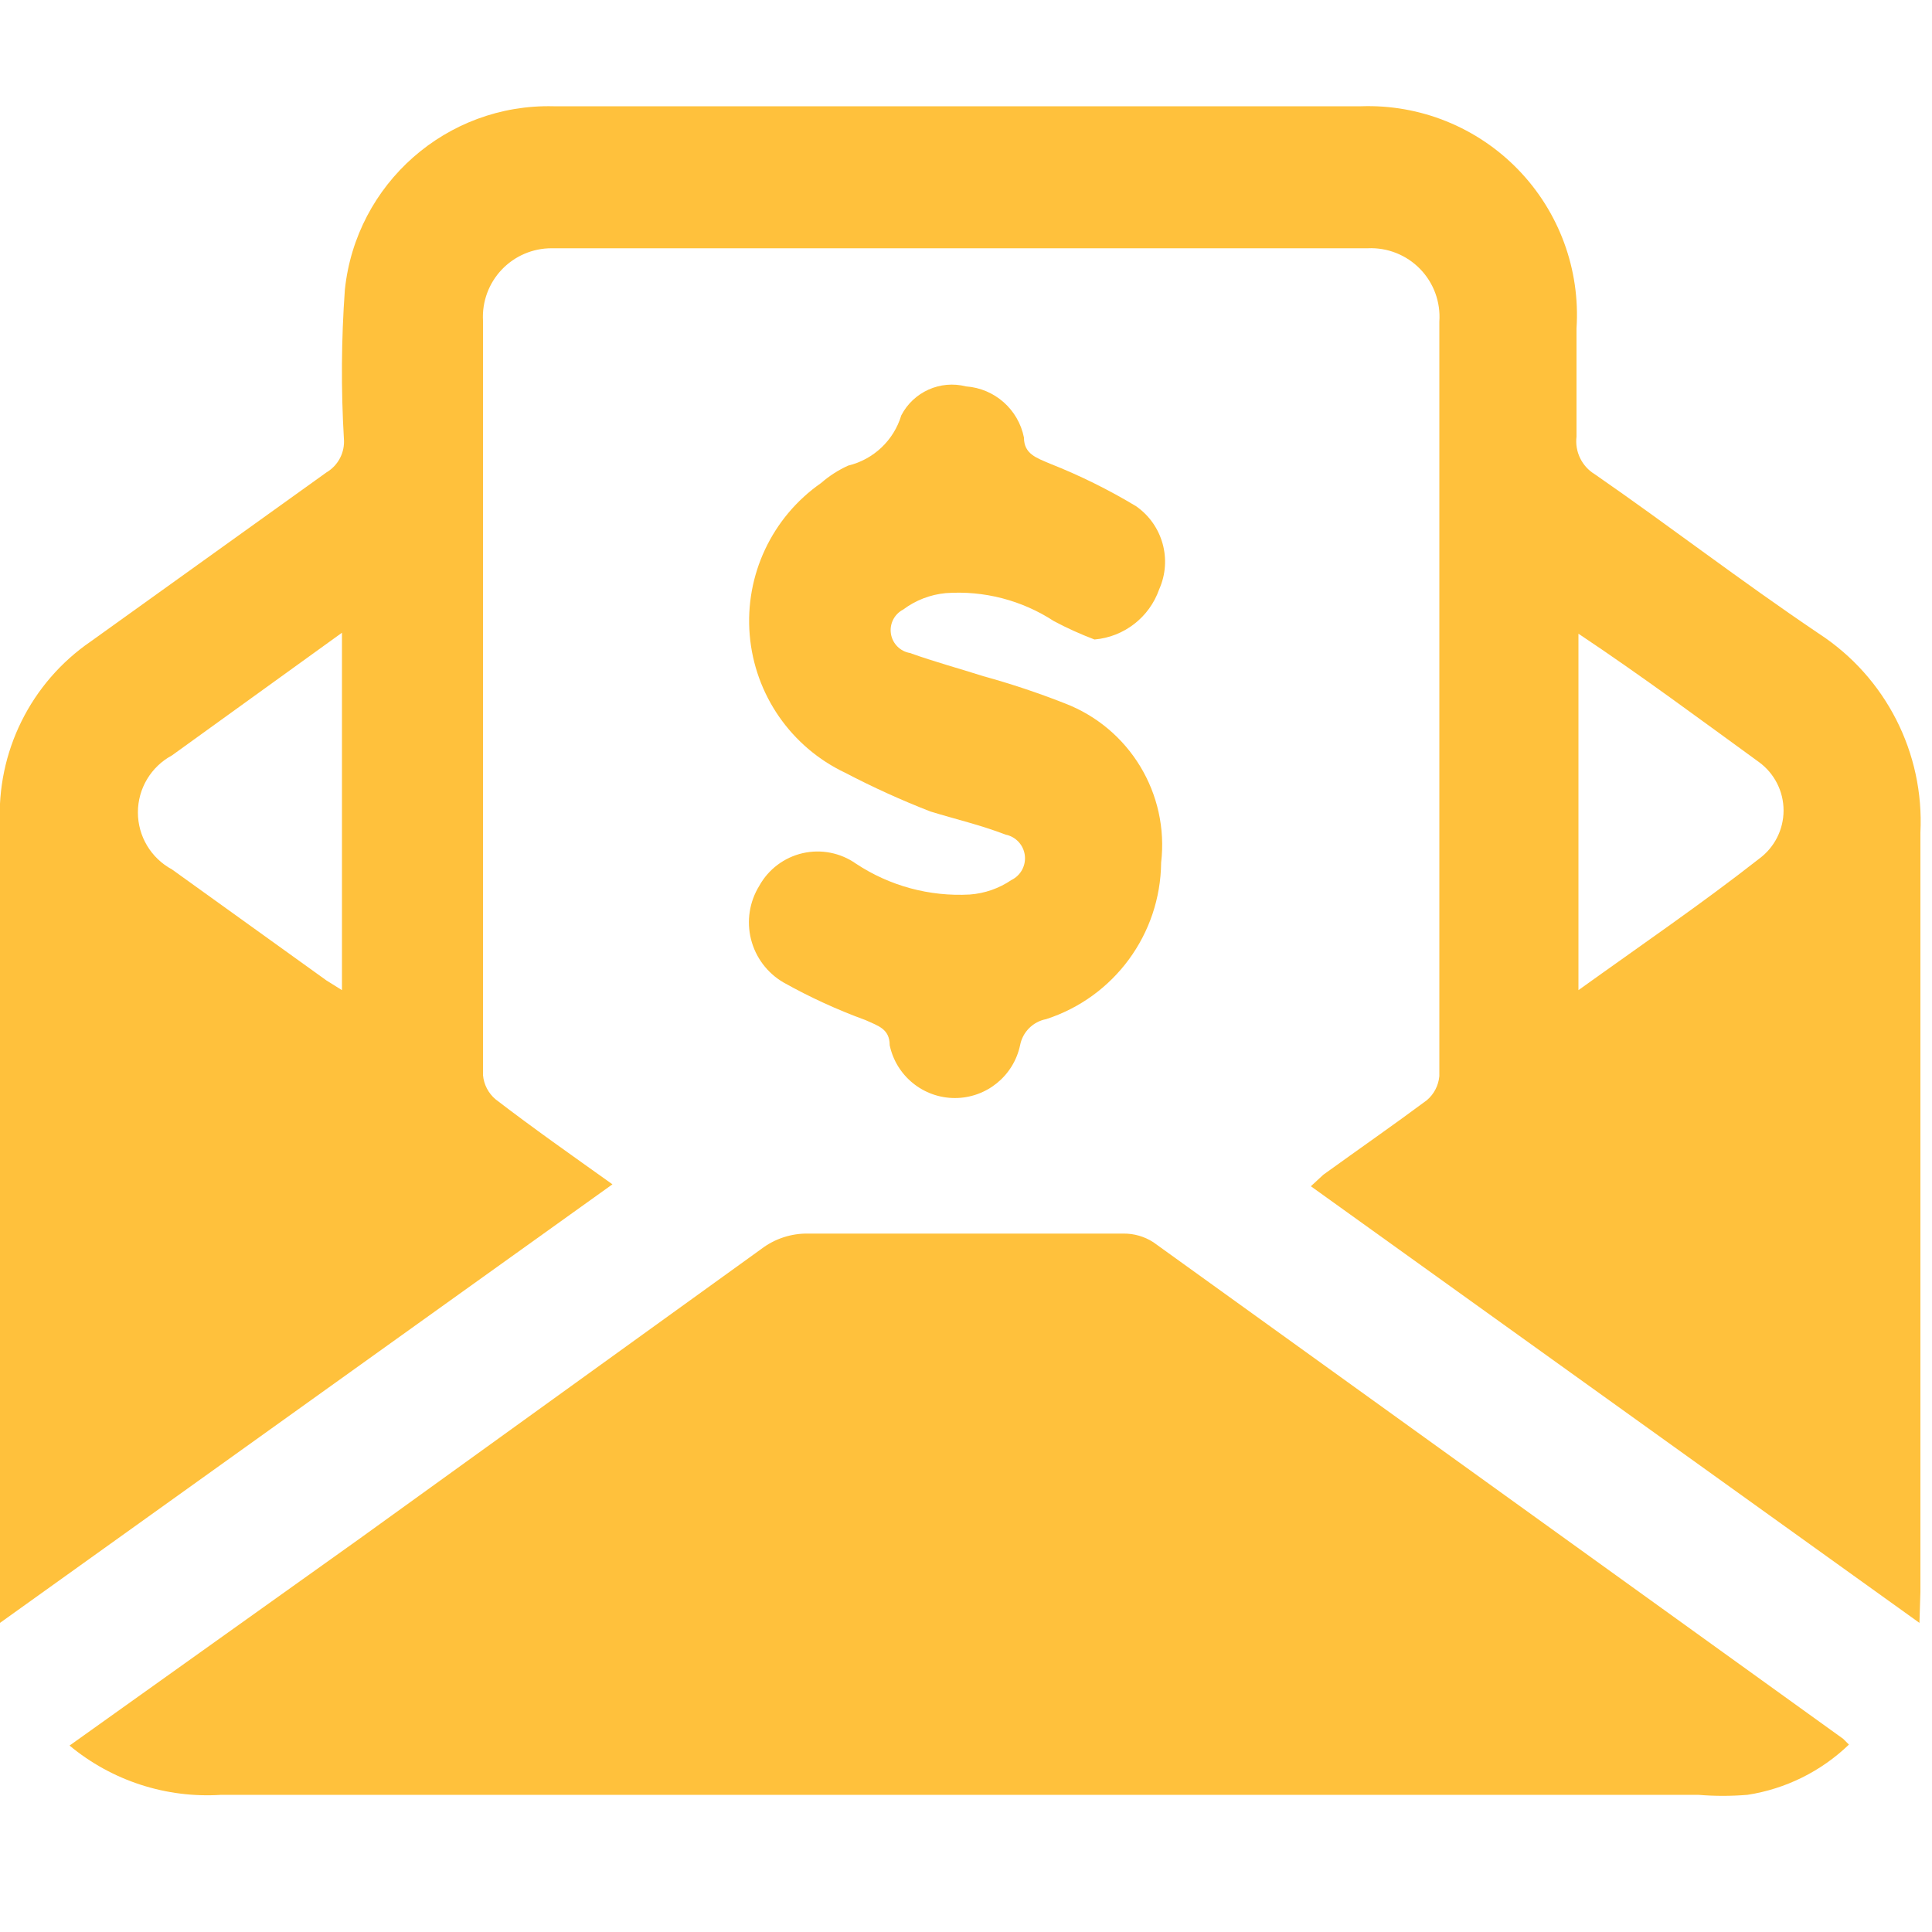
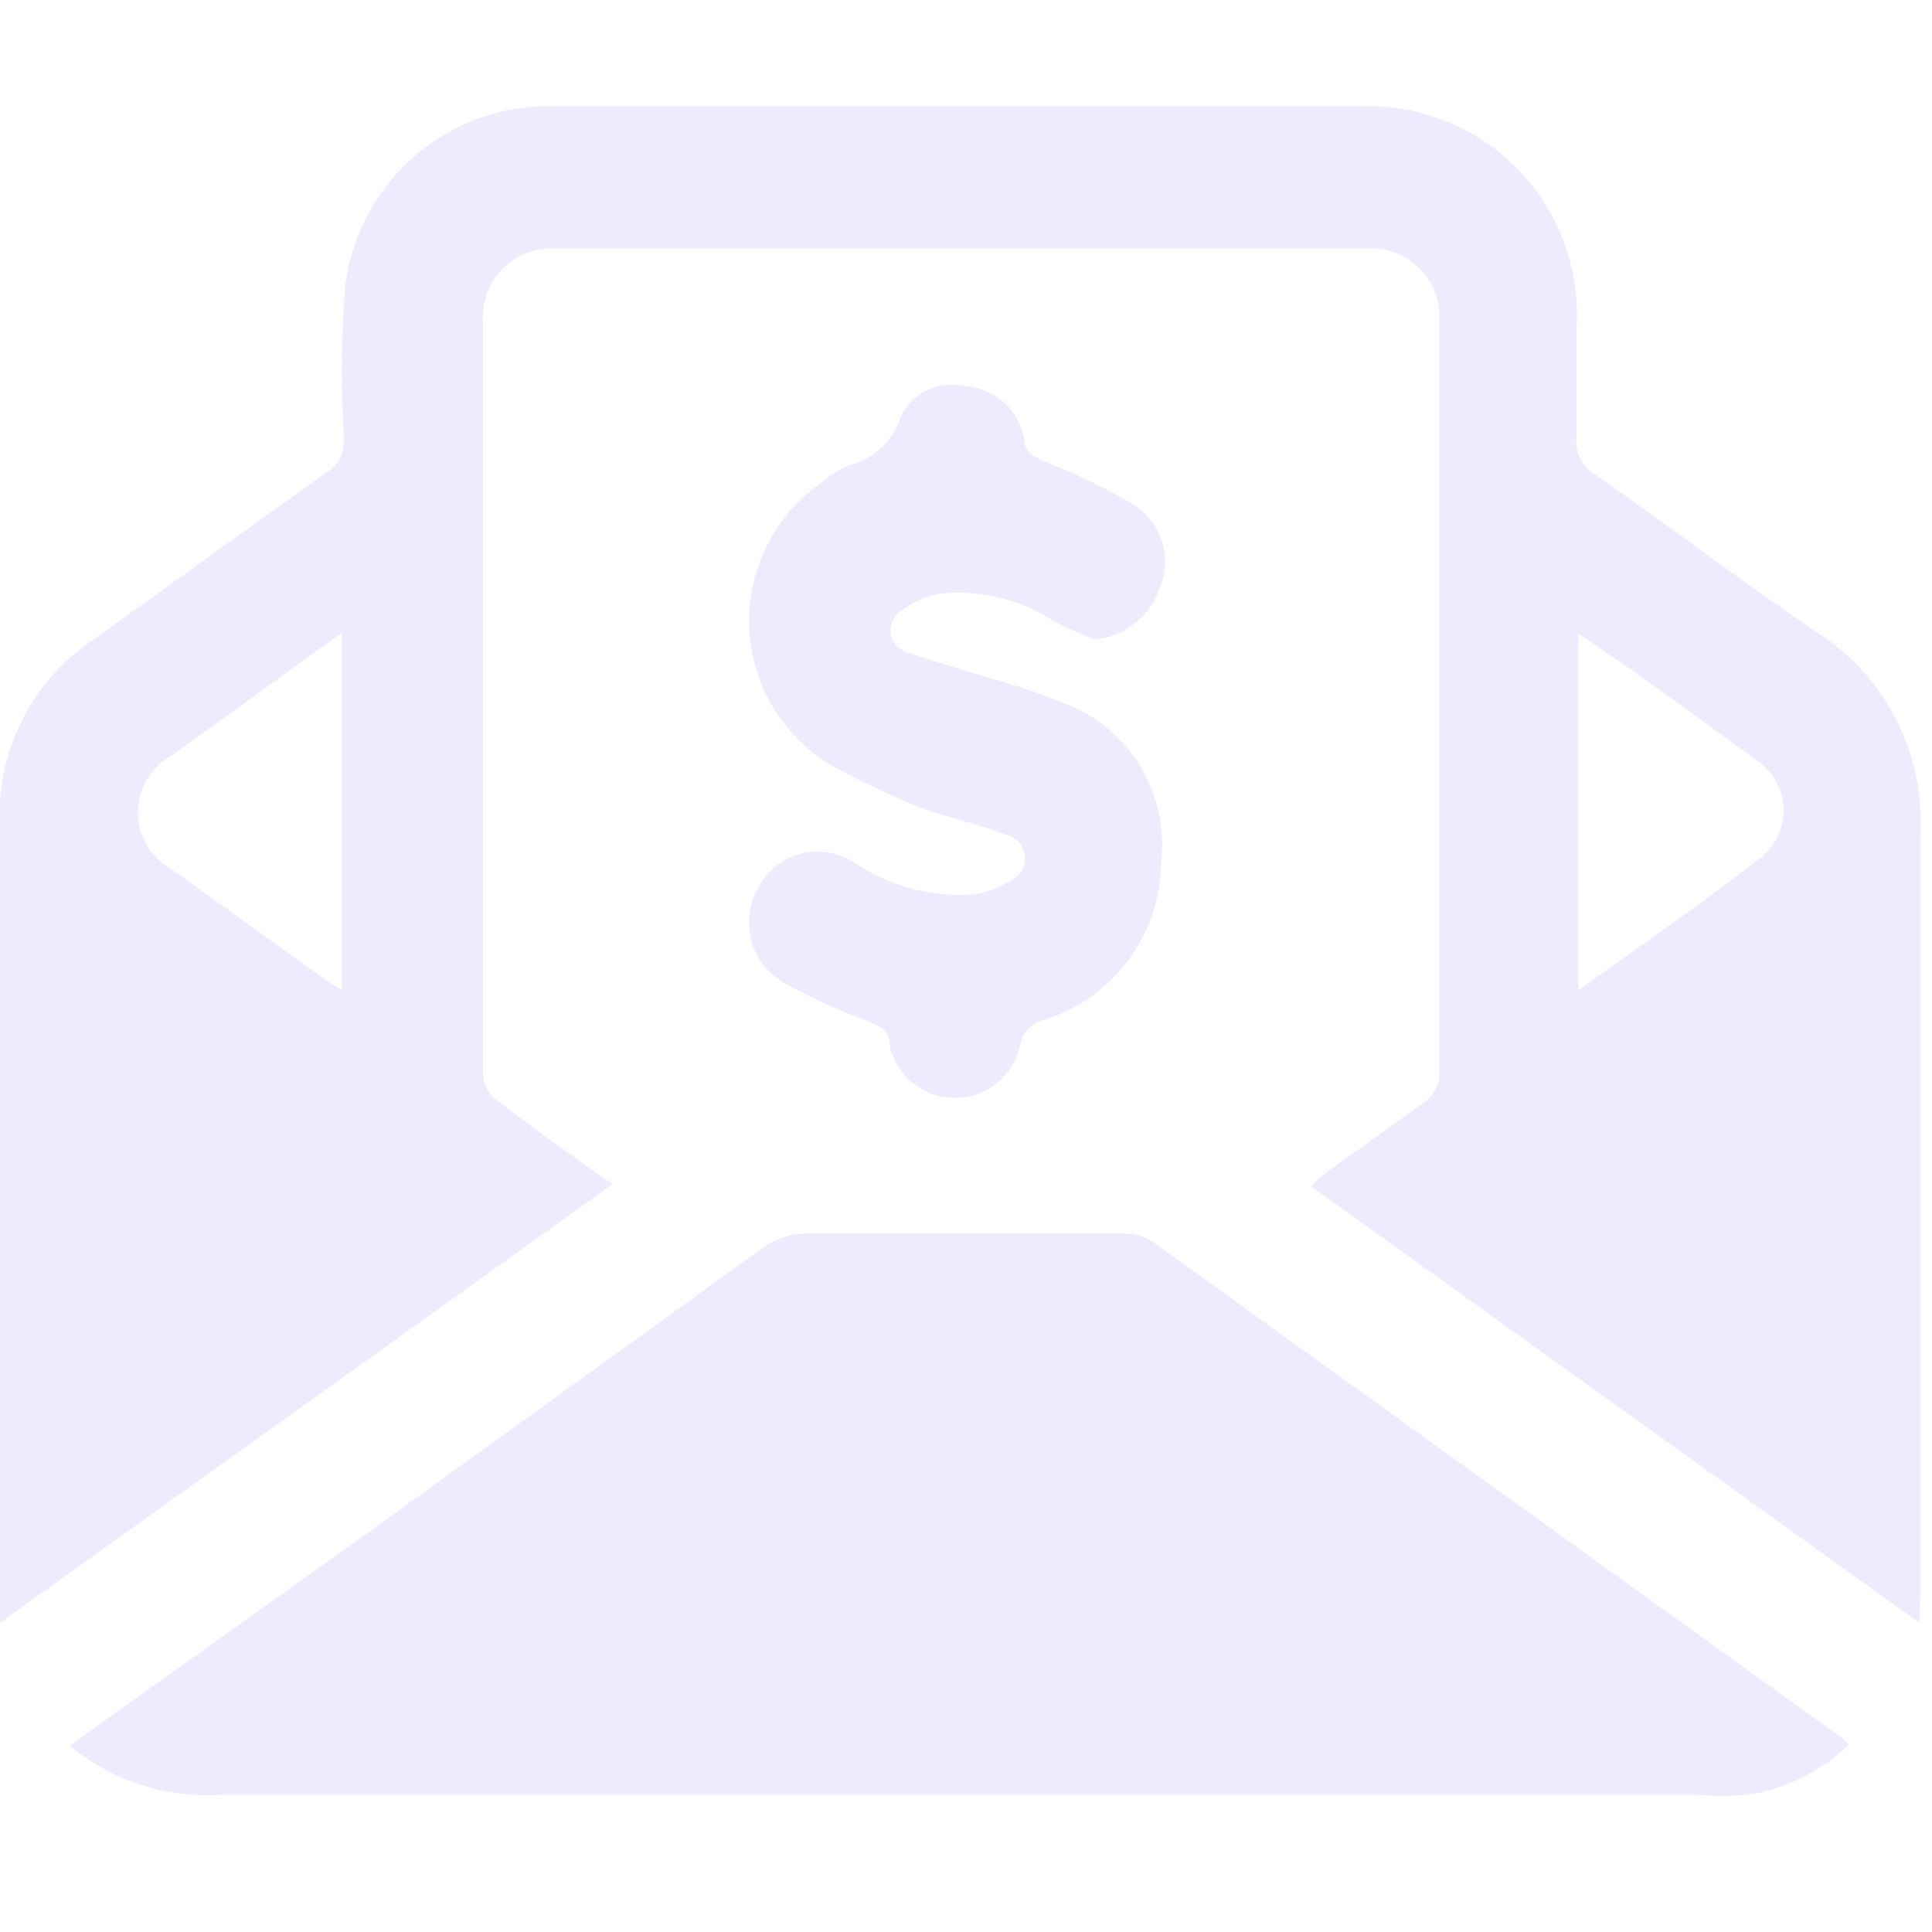
<svg xmlns="http://www.w3.org/2000/svg" id="圖層_1" data-name="圖層 1" viewBox="0 0 20 20">
  <defs>
-     <style>.cls-1{fill:#ffc13c;}</style>
+     <style>.cls-1{fill:#EDECFF;}</style>
  </defs>
  <path class="cls-1" d="M19.87,16.8l-6.3-4.52.13-.12c.36-.26.72-.51,1.07-.77a.37.37,0,0,0,.13-.25q0-3.91,0-7.81a.71.71,0,0,0-.74-.76H5.71A.71.71,0,0,0,5,3.32q0,3.91,0,7.81a.37.37,0,0,0,.13.25c.39.3.79.58,1.21.88L0,16.8v-.26q0-4,0-8A2.17,2.17,0,0,1,.94,6.64L3.38,4.89a.37.37,0,0,0,.18-.35A11.82,11.82,0,0,1,3.57,3,2.12,2.12,0,0,1,5.73,1.1h8.36a2.16,2.16,0,0,1,2.23,2.3c0,.37,0,.75,0,1.12a.4.4,0,0,0,.19.39C17.29,5.45,18,6,18.83,6.56a2.32,2.32,0,0,1,1.05,2.06c0,2.62,0,5.24,0,7.86ZM3.54,6.55,1.78,7.82A.67.67,0,0,0,1.78,9l1.6,1.15.16.1Zm12.8,0v3.7c.64-.46,1.27-.89,1.87-1.36a.62.62,0,0,0,0-1C17.59,7.44,17,7,16.34,6.56Z" />
  <path class="cls-1" d="M.72,18.07l3-2.14,4.16-3a.78.78,0,0,1,.49-.16h3.26a.56.56,0,0,1,.31.09L19.08,18l.06.06a1.94,1.94,0,0,1-1.05.52,3.07,3.07,0,0,1-.51,0H2.29A2.23,2.23,0,0,1,.72,18.07Z" />
  <path class="cls-1" d="M11.33,6.62a3.65,3.65,0,0,1-.42-.19,1.81,1.81,0,0,0-1.12-.29.87.87,0,0,0-.44.17.24.24,0,0,0,.07.45c.25.09.51.16.76.24a8.39,8.39,0,0,1,.84.28,1.57,1.57,0,0,1,1,1.65,1.72,1.72,0,0,1-1.19,1.62.34.34,0,0,0-.27.27.69.69,0,0,1-1.35,0c0-.17-.12-.2-.25-.26a5.77,5.77,0,0,1-.85-.39.72.72,0,0,1-.25-1,.69.69,0,0,1,1-.23,1.94,1.94,0,0,0,1.18.32.88.88,0,0,0,.43-.15.25.25,0,0,0-.06-.47c-.26-.1-.52-.16-.78-.24A8.75,8.75,0,0,1,8.75,8a1.74,1.74,0,0,1-.25-3,1.15,1.15,0,0,1,.28-.18.76.76,0,0,0,.55-.52A.59.59,0,0,1,10,4a.66.66,0,0,1,.6.53c0,.17.13.21.27.27a6,6,0,0,1,.89.44A.7.7,0,0,1,12,6.1.78.78,0,0,1,11.33,6.62Z" />
</svg>
